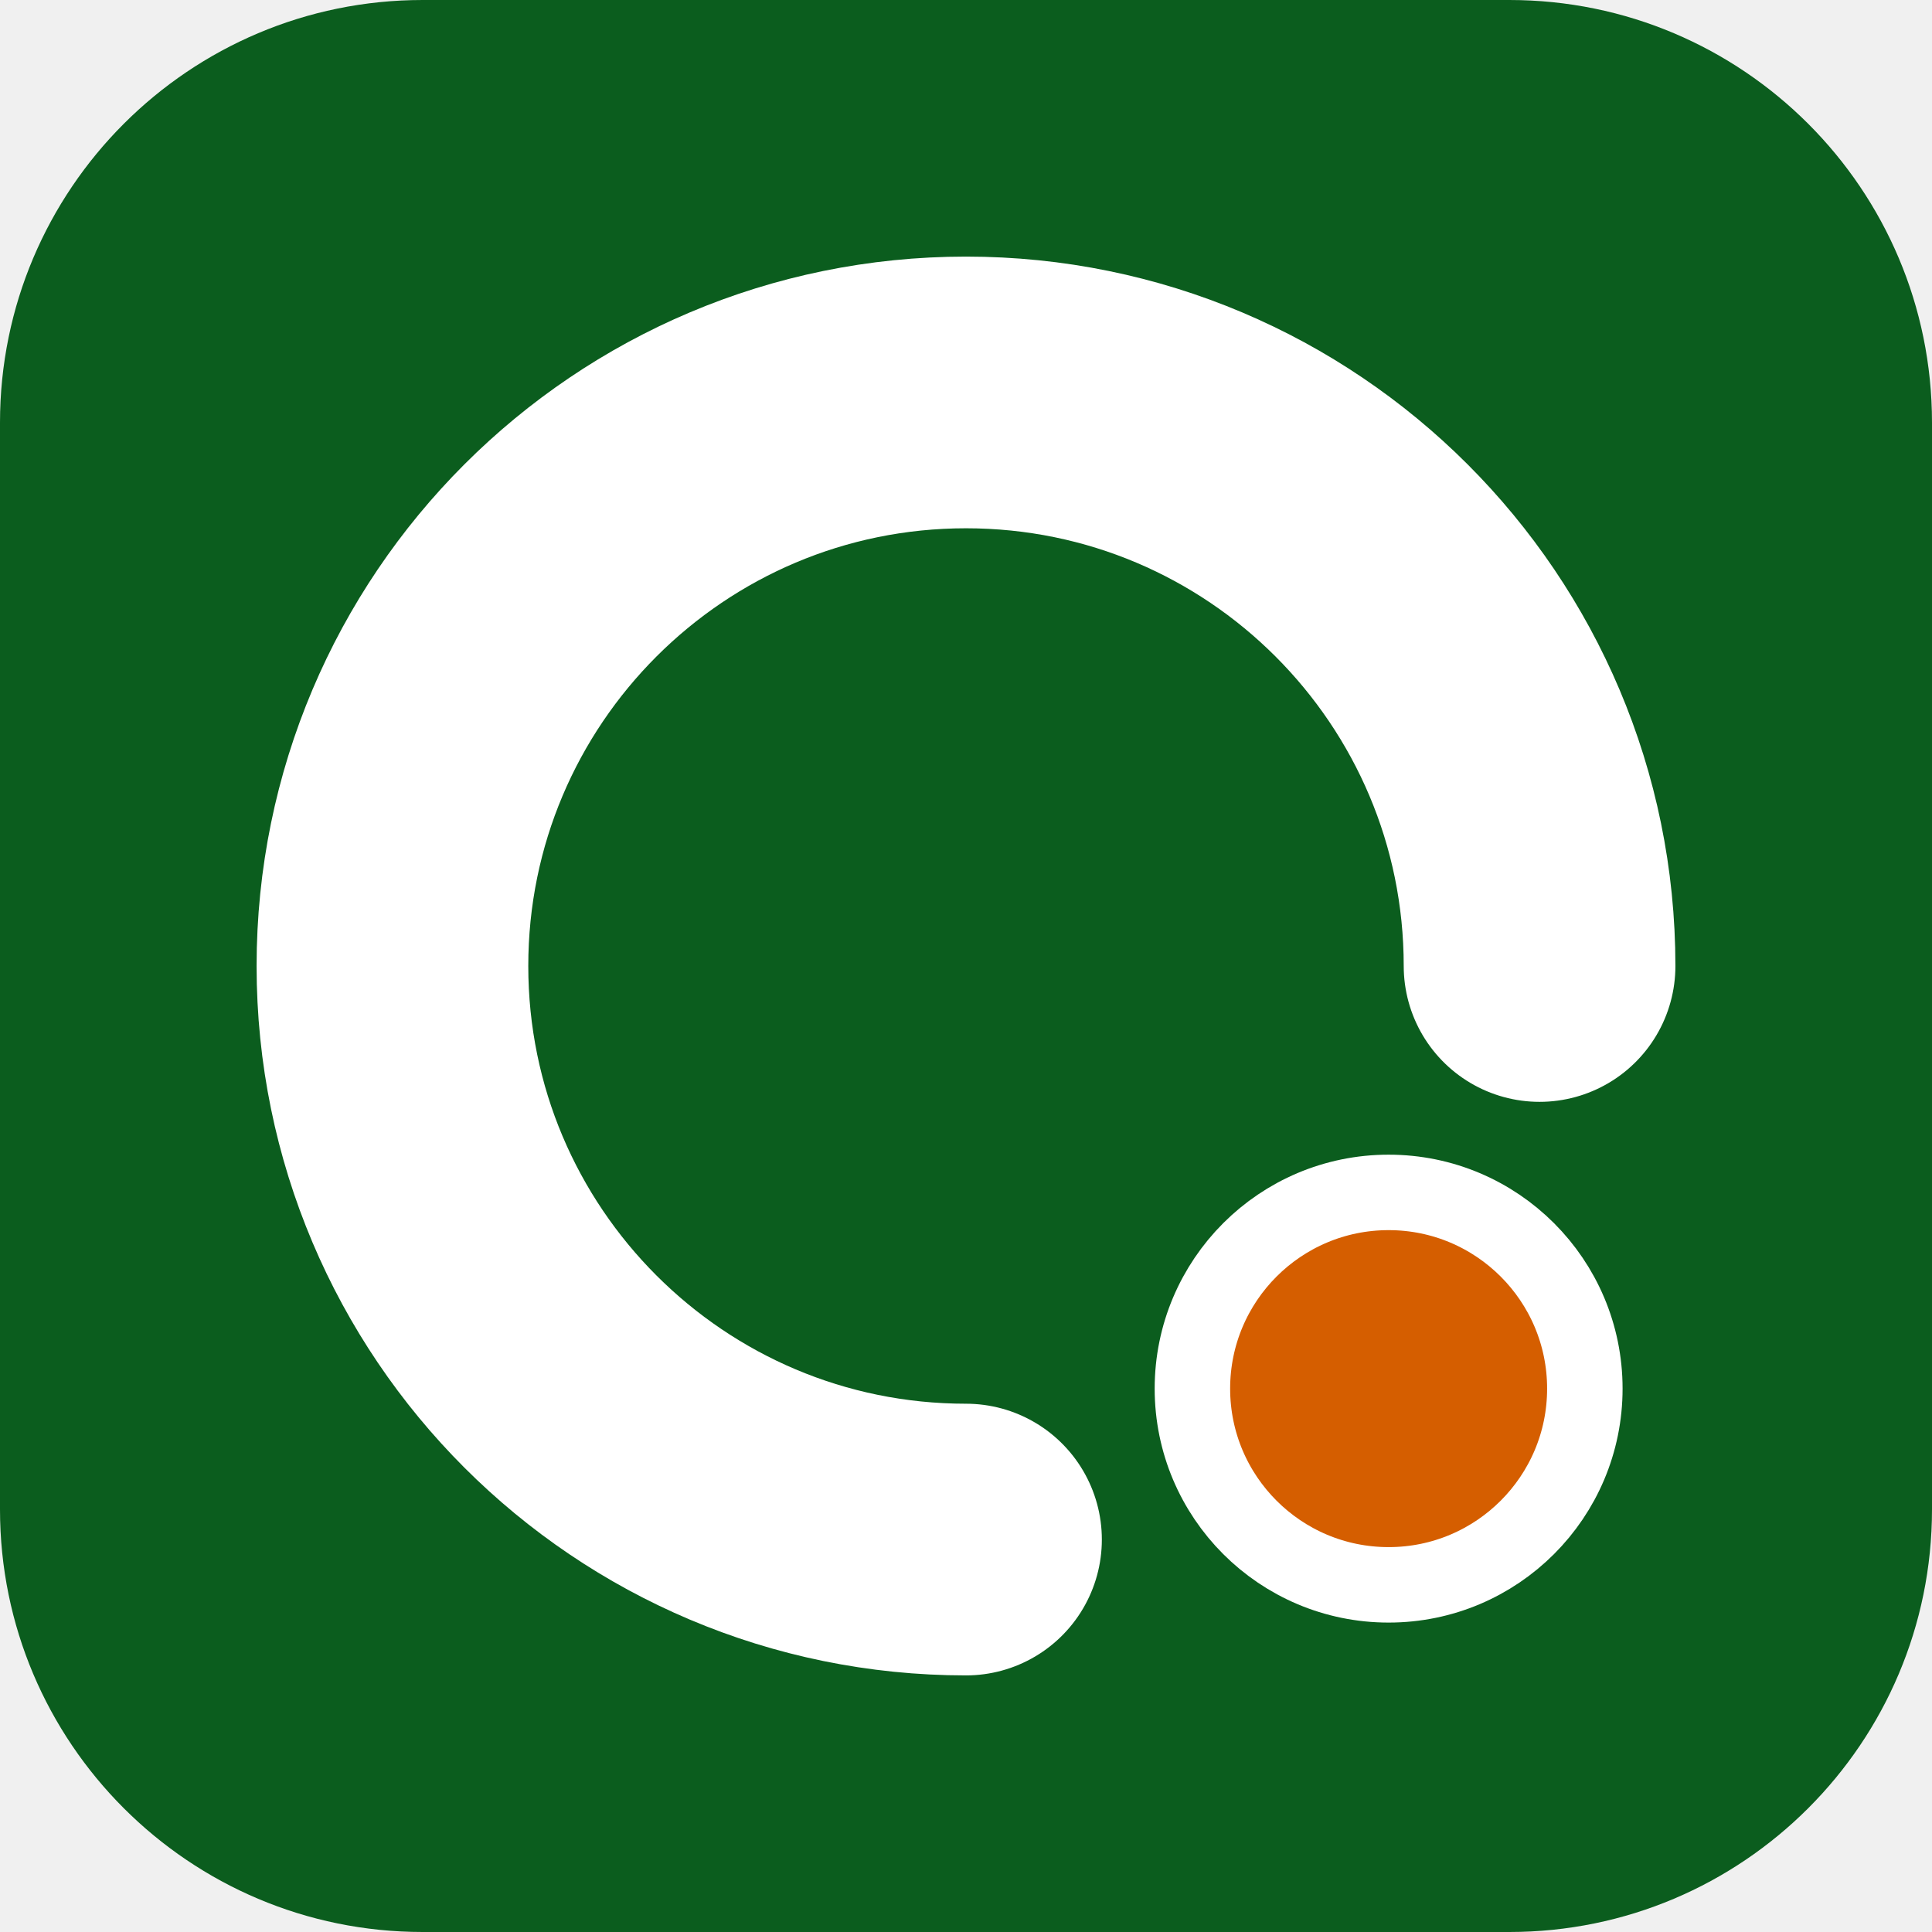
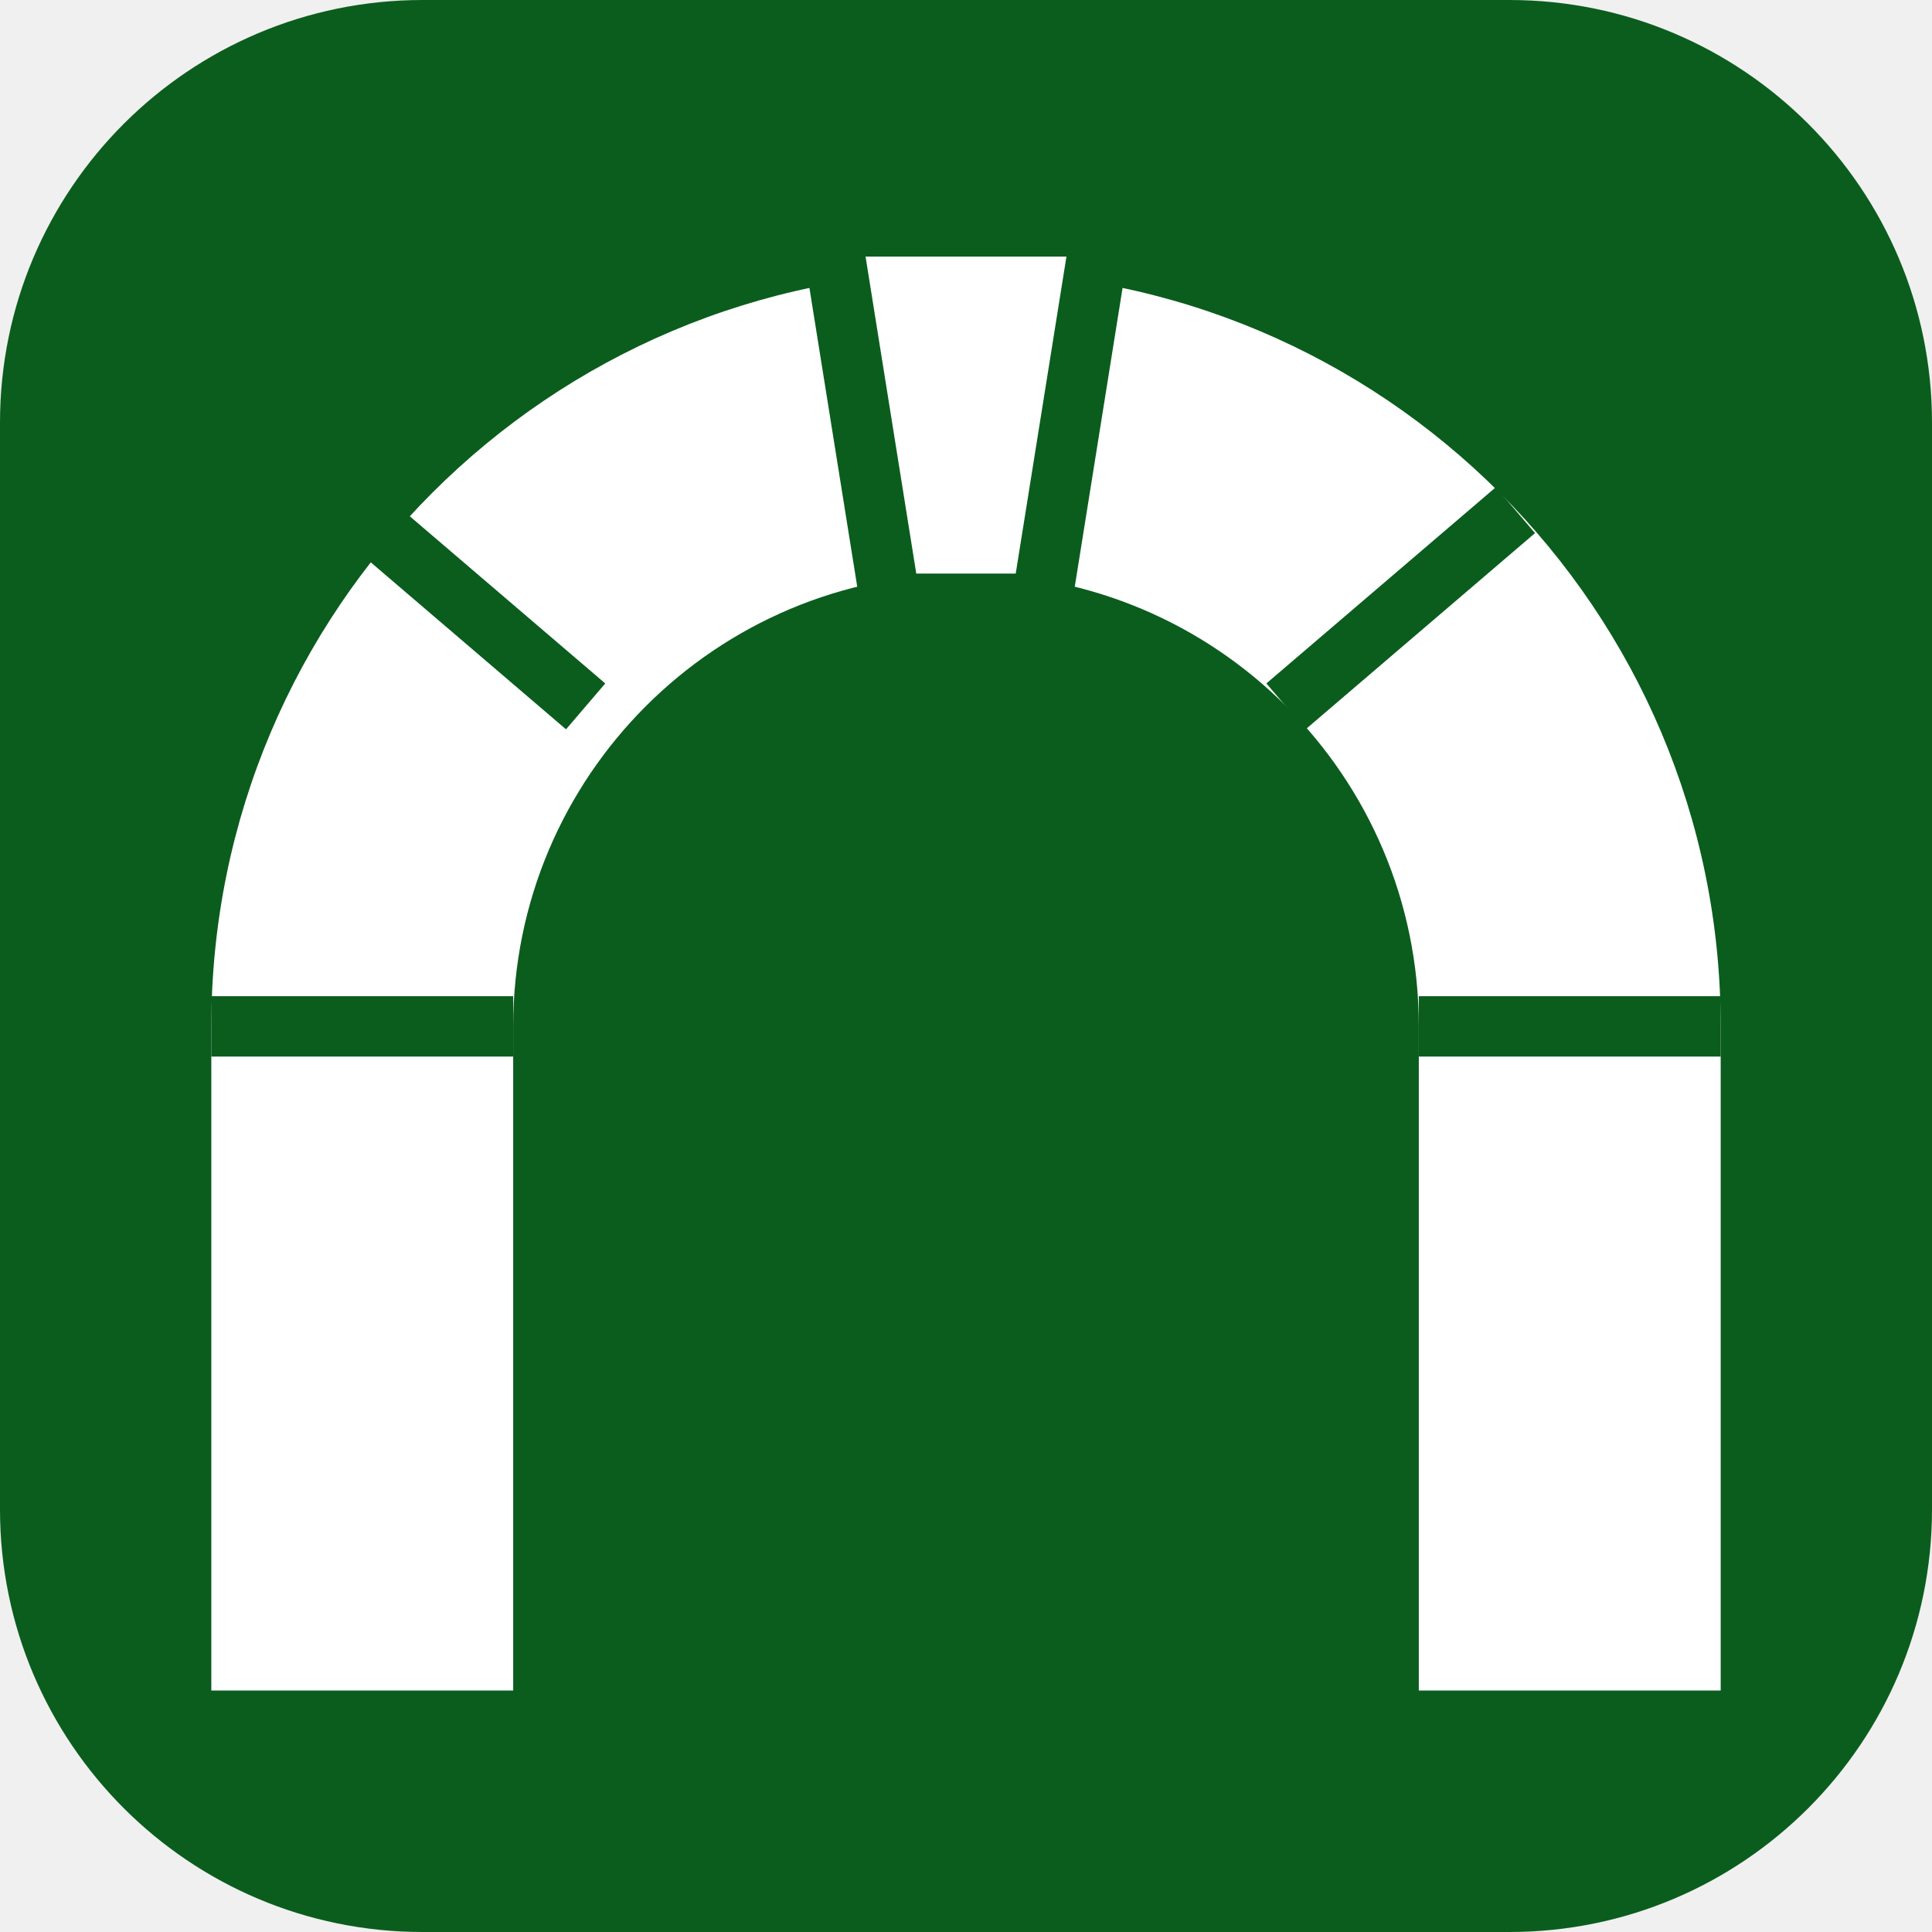
<svg xmlns="http://www.w3.org/2000/svg" viewBox="0 0 64 64">
  <rect width="64" height="64" rx="14" fill="#0b5d1e" />
-   <path d="M32 51A19 19 0 1 1 51 32" fill="none" stroke="#fff" stroke-width="9" stroke-linecap="round" />
-   <circle cx="46" cy="46" r="6.5" fill="#d55e00" stroke="#fff" stroke-width="2.5" />
+   <path d="M7 56V34a25 25 0 0 1 50 0v22H47V34a15 15 0 0 0-30 0v22Z" fill="#fff" />
+   <path d="M17 34H7M19.4 23.4l-7.6-6.5M42.6 23.4l7.6-6.5M47 34h10" stroke="#0b5d1e" stroke-width="2" />
+   <path d="M27.5 7.5h9l-2 12.5h-5Z" fill="#fff" stroke="#0b5d1e" stroke-width="2" stroke-linejoin="round" />
</svg>
